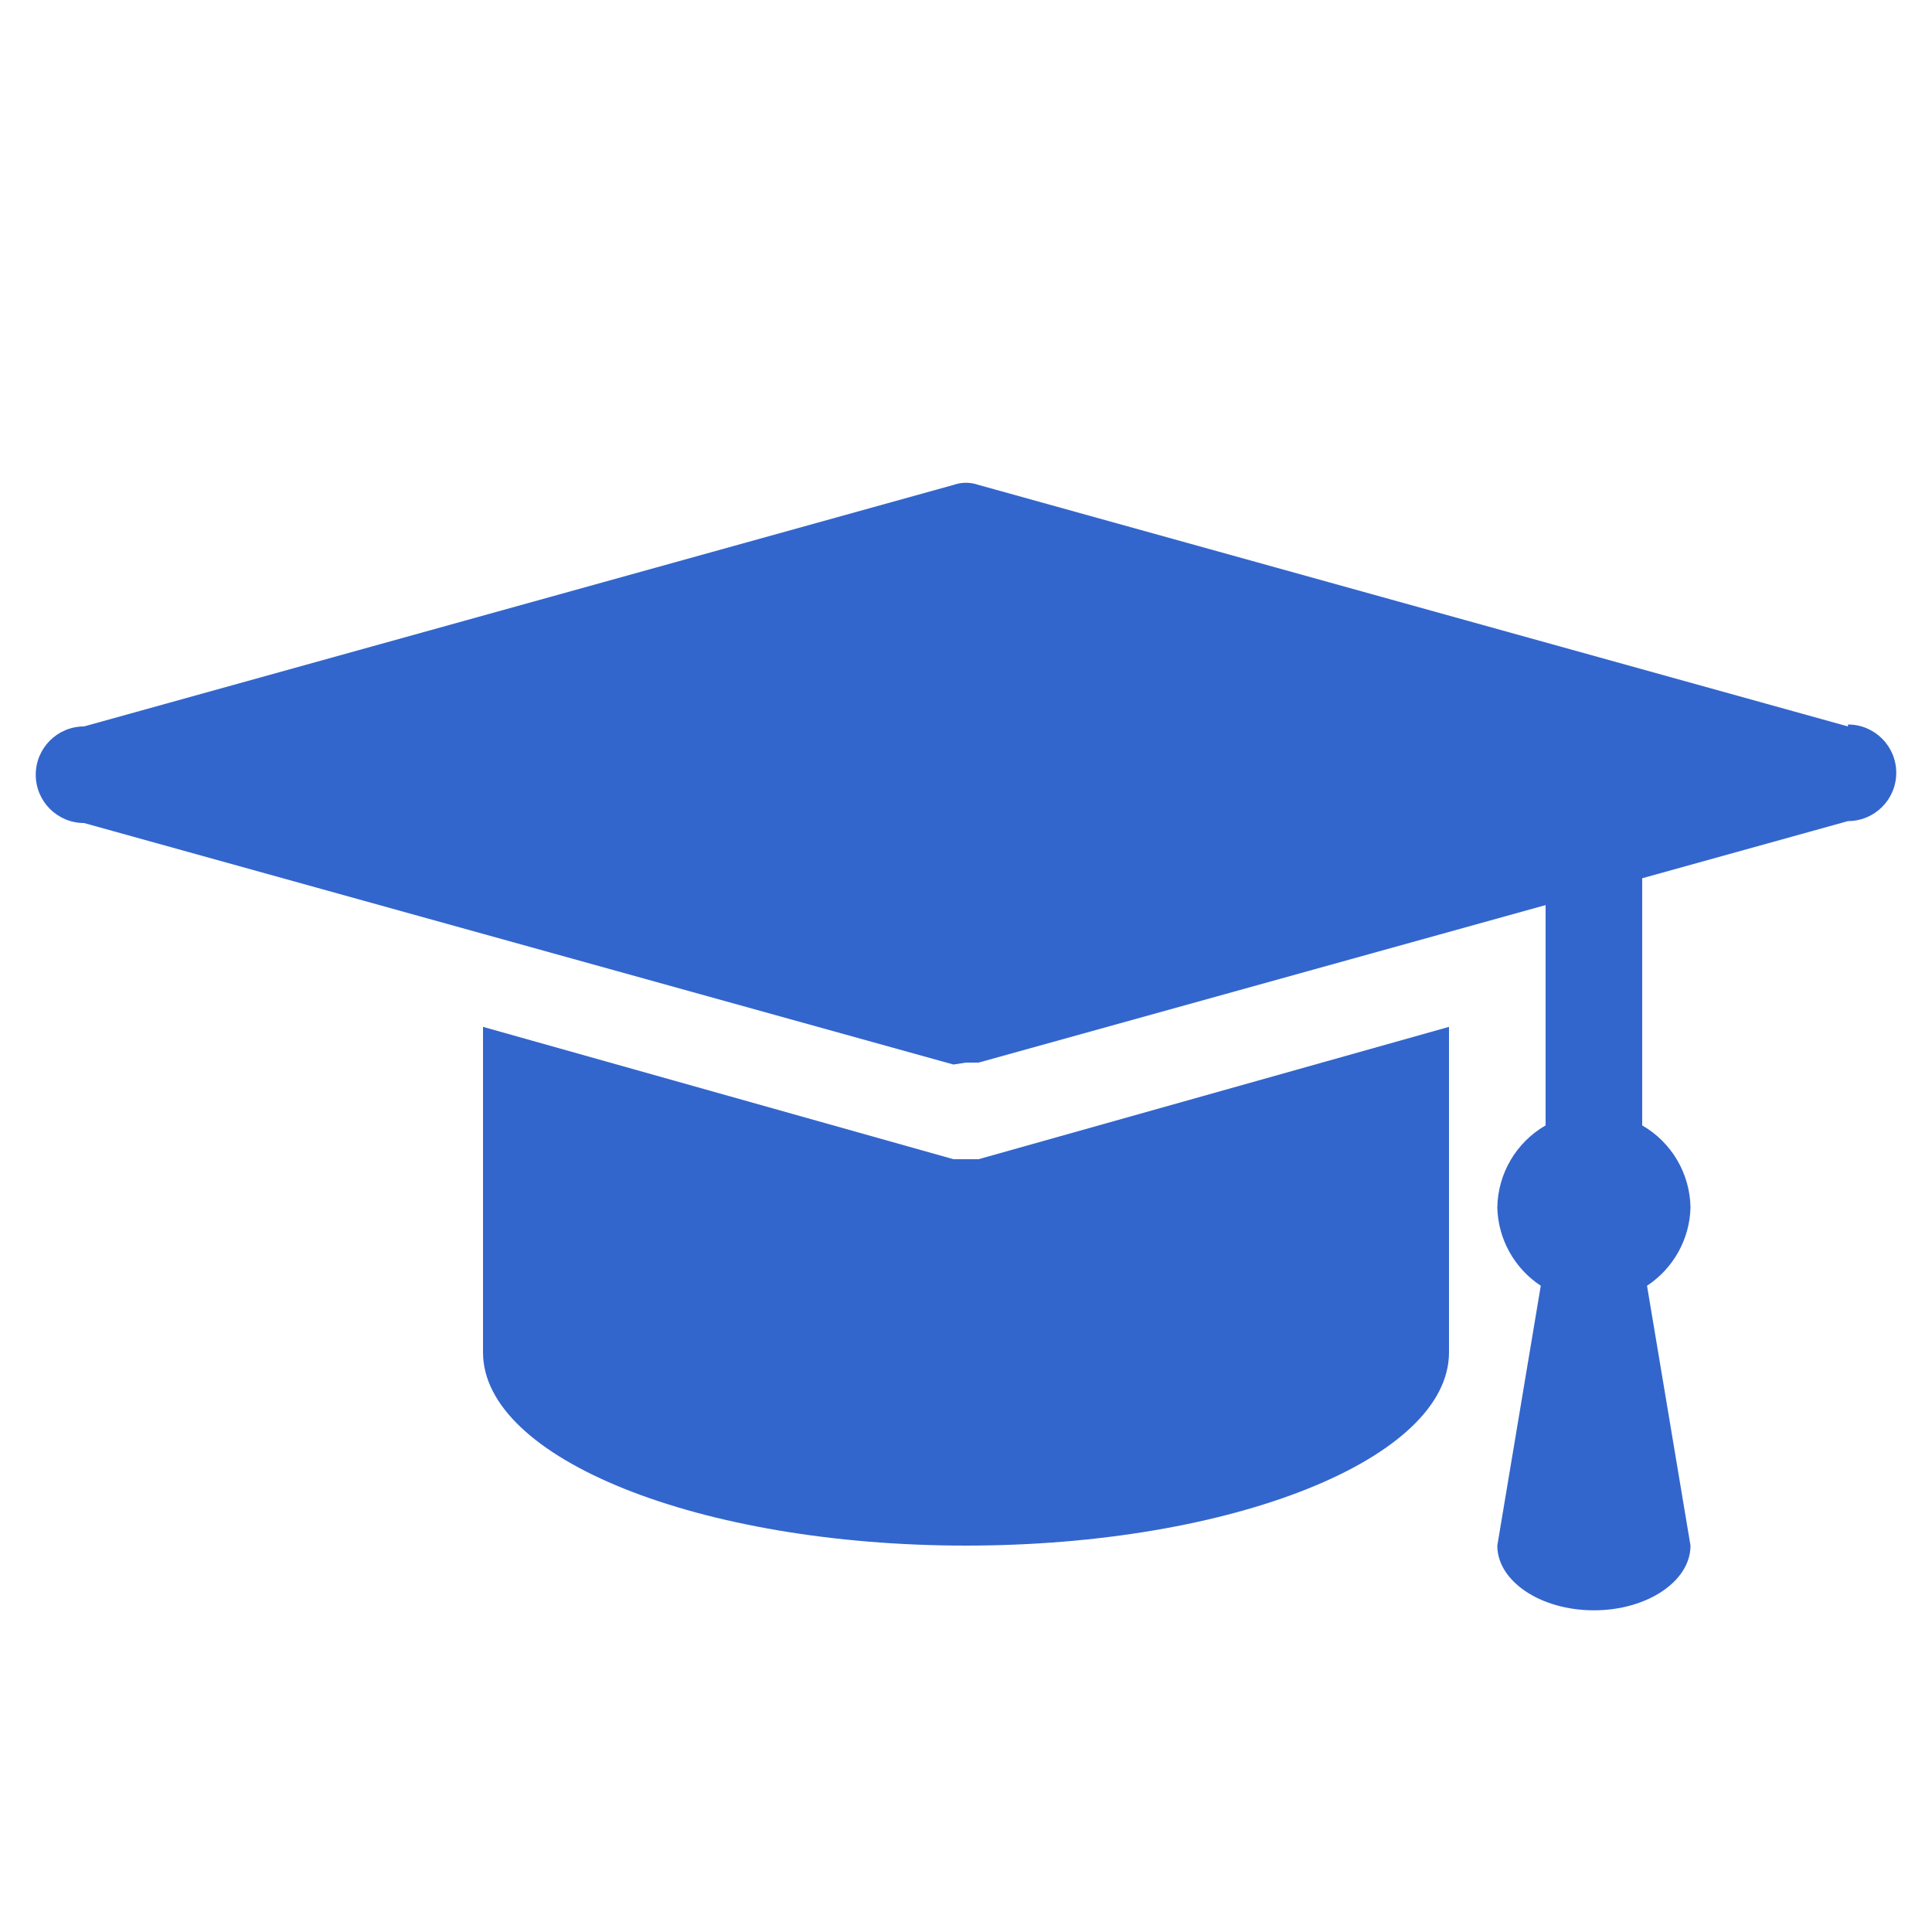
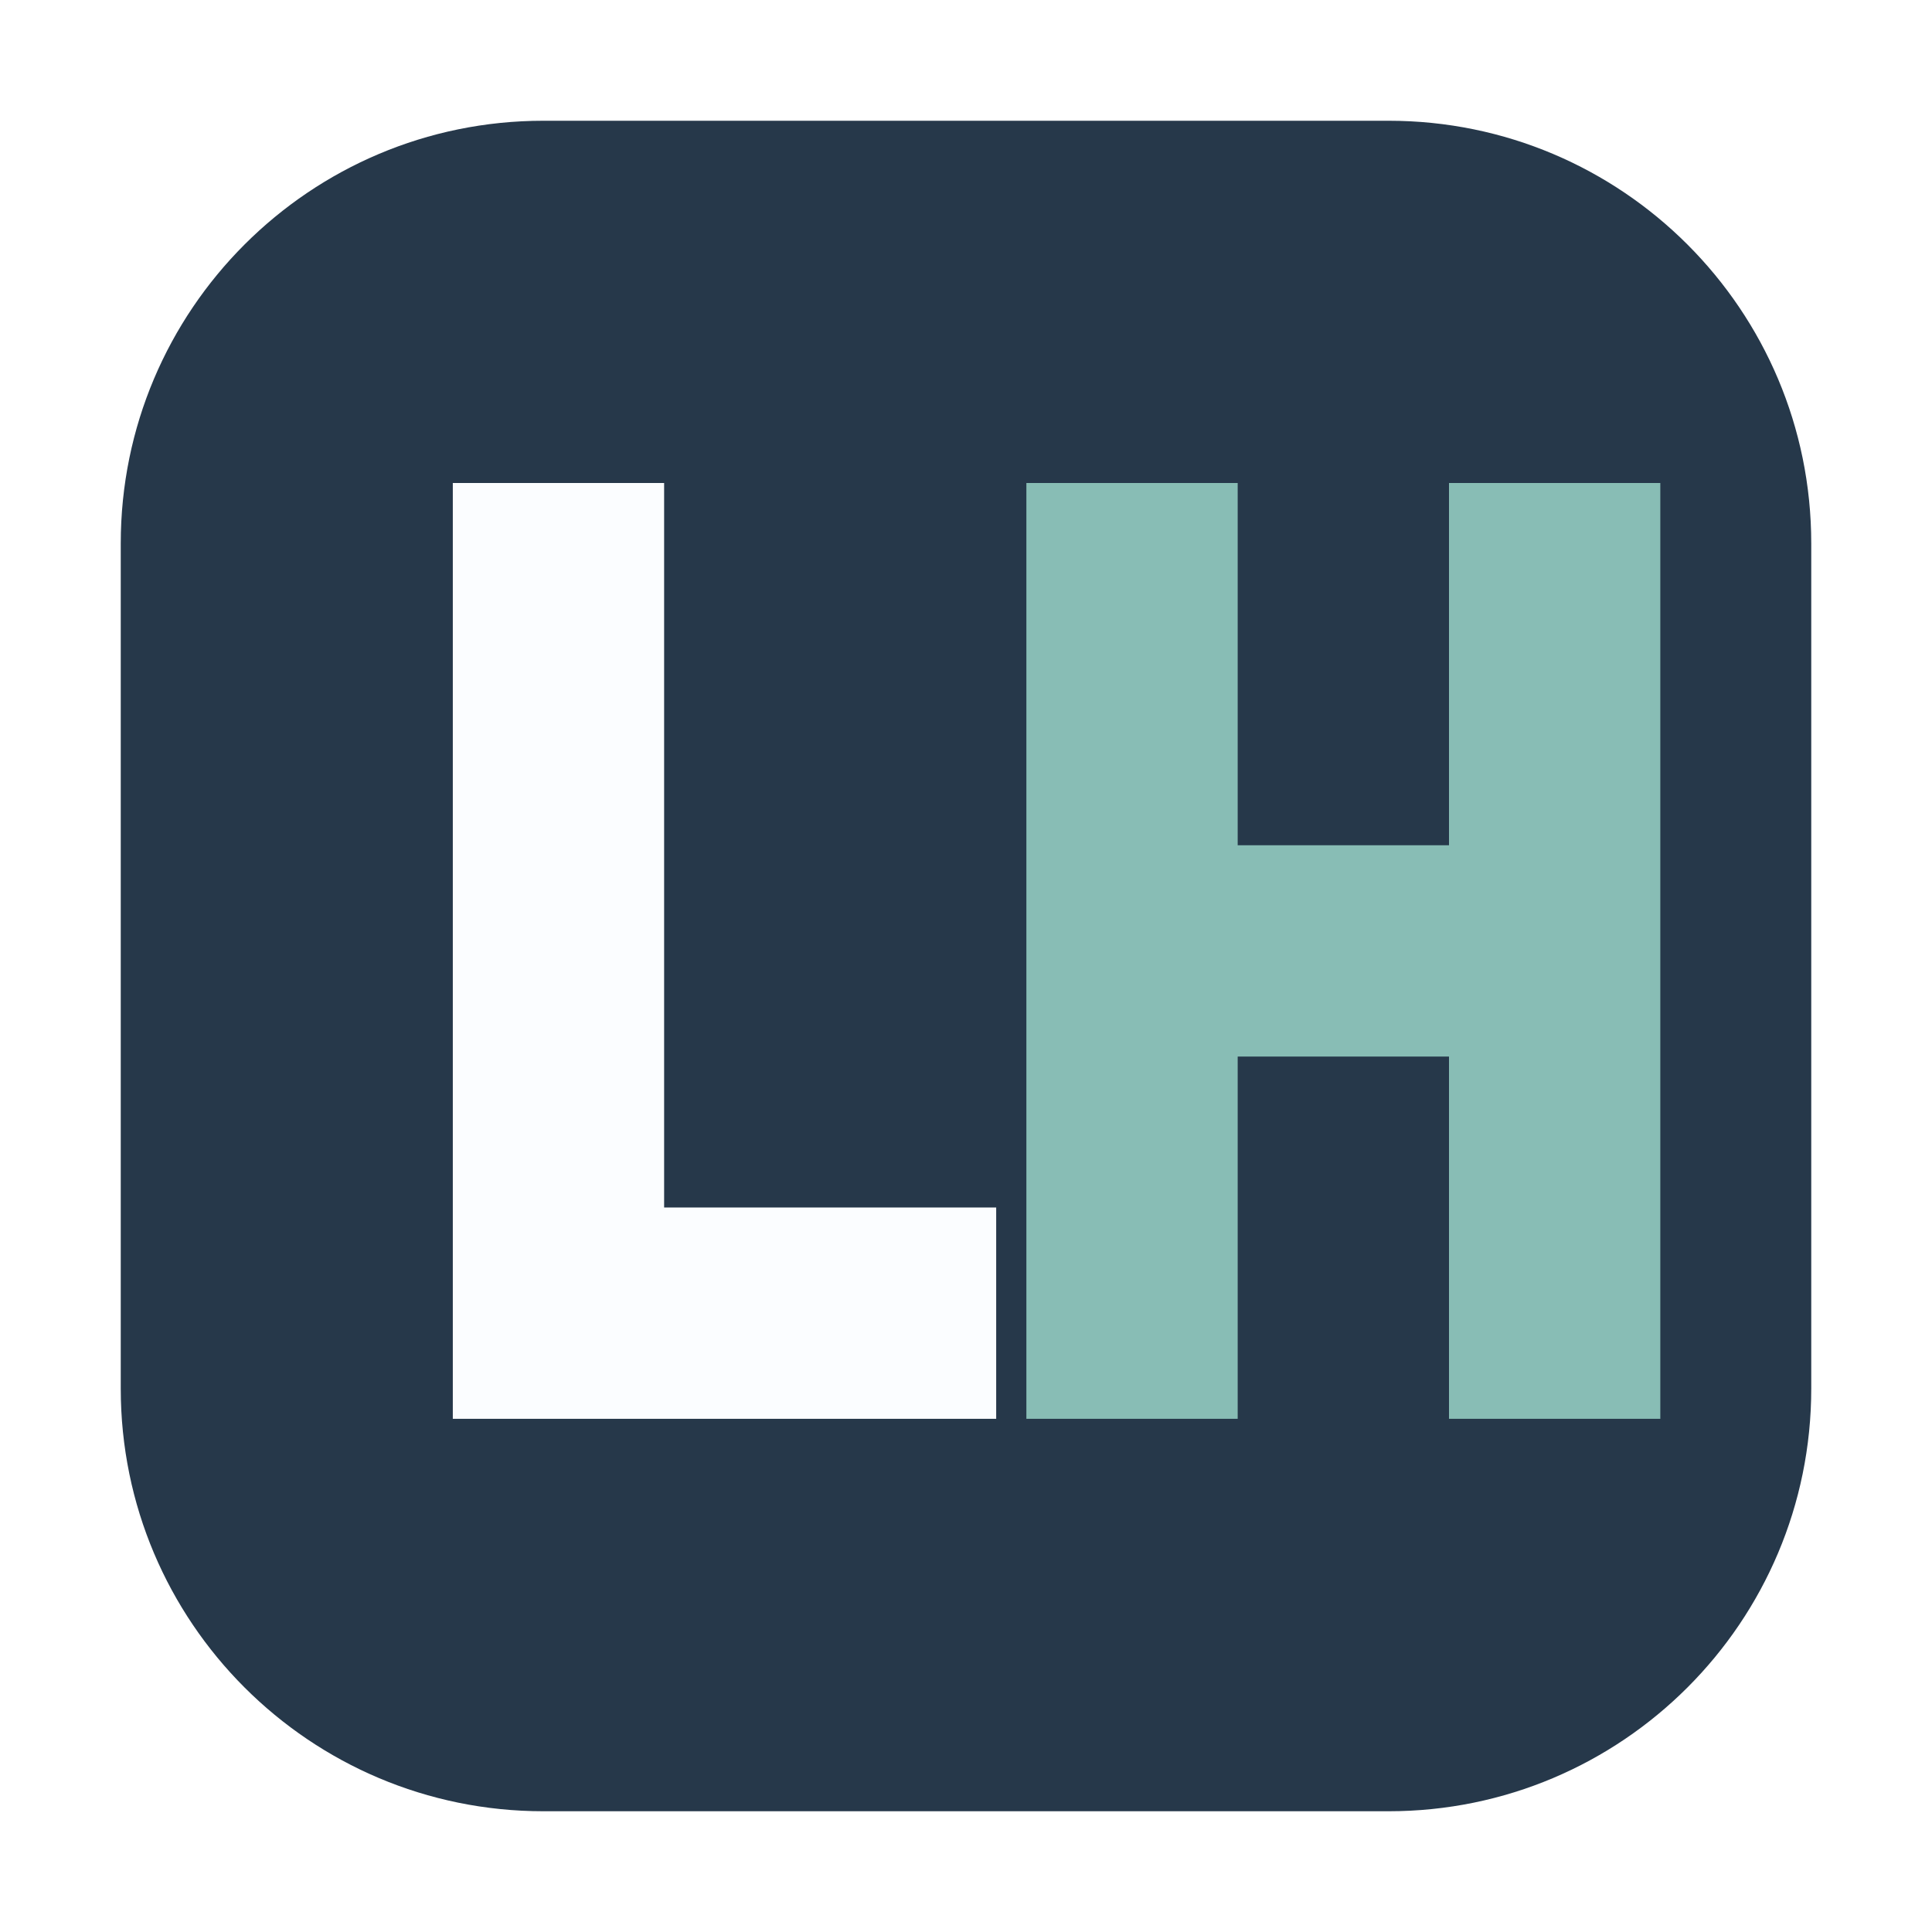
- <svg xmlns="http://www.w3.org/2000/svg" viewBox="2 2 20 20">
-   <path d="M12.13,14,12,14l-.13,0L7,12.63V16c0,1.1,2.24,2,5,2s5-.9,5-2V12.63Z" fill="#36c" />
-   <path d="M21.13,9.52l-9-2.5a.39.39,0,0,0-.26,0l-9,2.5a.5.5,0,0,0,0,1l9,2.5L12,13l.13,0,9-2.5a.5.5,0,0,0,0-1Z" fill="#36c" />
-   <path d="M19.5,14.5a1,1,0,0,0-.5-.85V10H18v3.65a1,1,0,0,0-.5.85,1,1,0,0,0,.45.81L17.5,18c0,.37.45.67,1,.67s1-.3,1-.67l-.45-2.69A1,1,0,0,0,19.5,14.5Z" fill="#36c" />
+ <svg xmlns="http://www.w3.org/2000/svg" viewBox="0 0 64 64" role="img" aria-labelledby="title">
+   <rect x="4" y="4" width="56" height="56" rx="14" fill="#26384a" />
+   <path d="M15 16h7v24h11v7H15z" fill="#fbfdff" />
+   <path d="M34 16h7v12h7V16h7v31h-7V35h-7v12h-7z" fill="#88bdb5" />
</svg>
